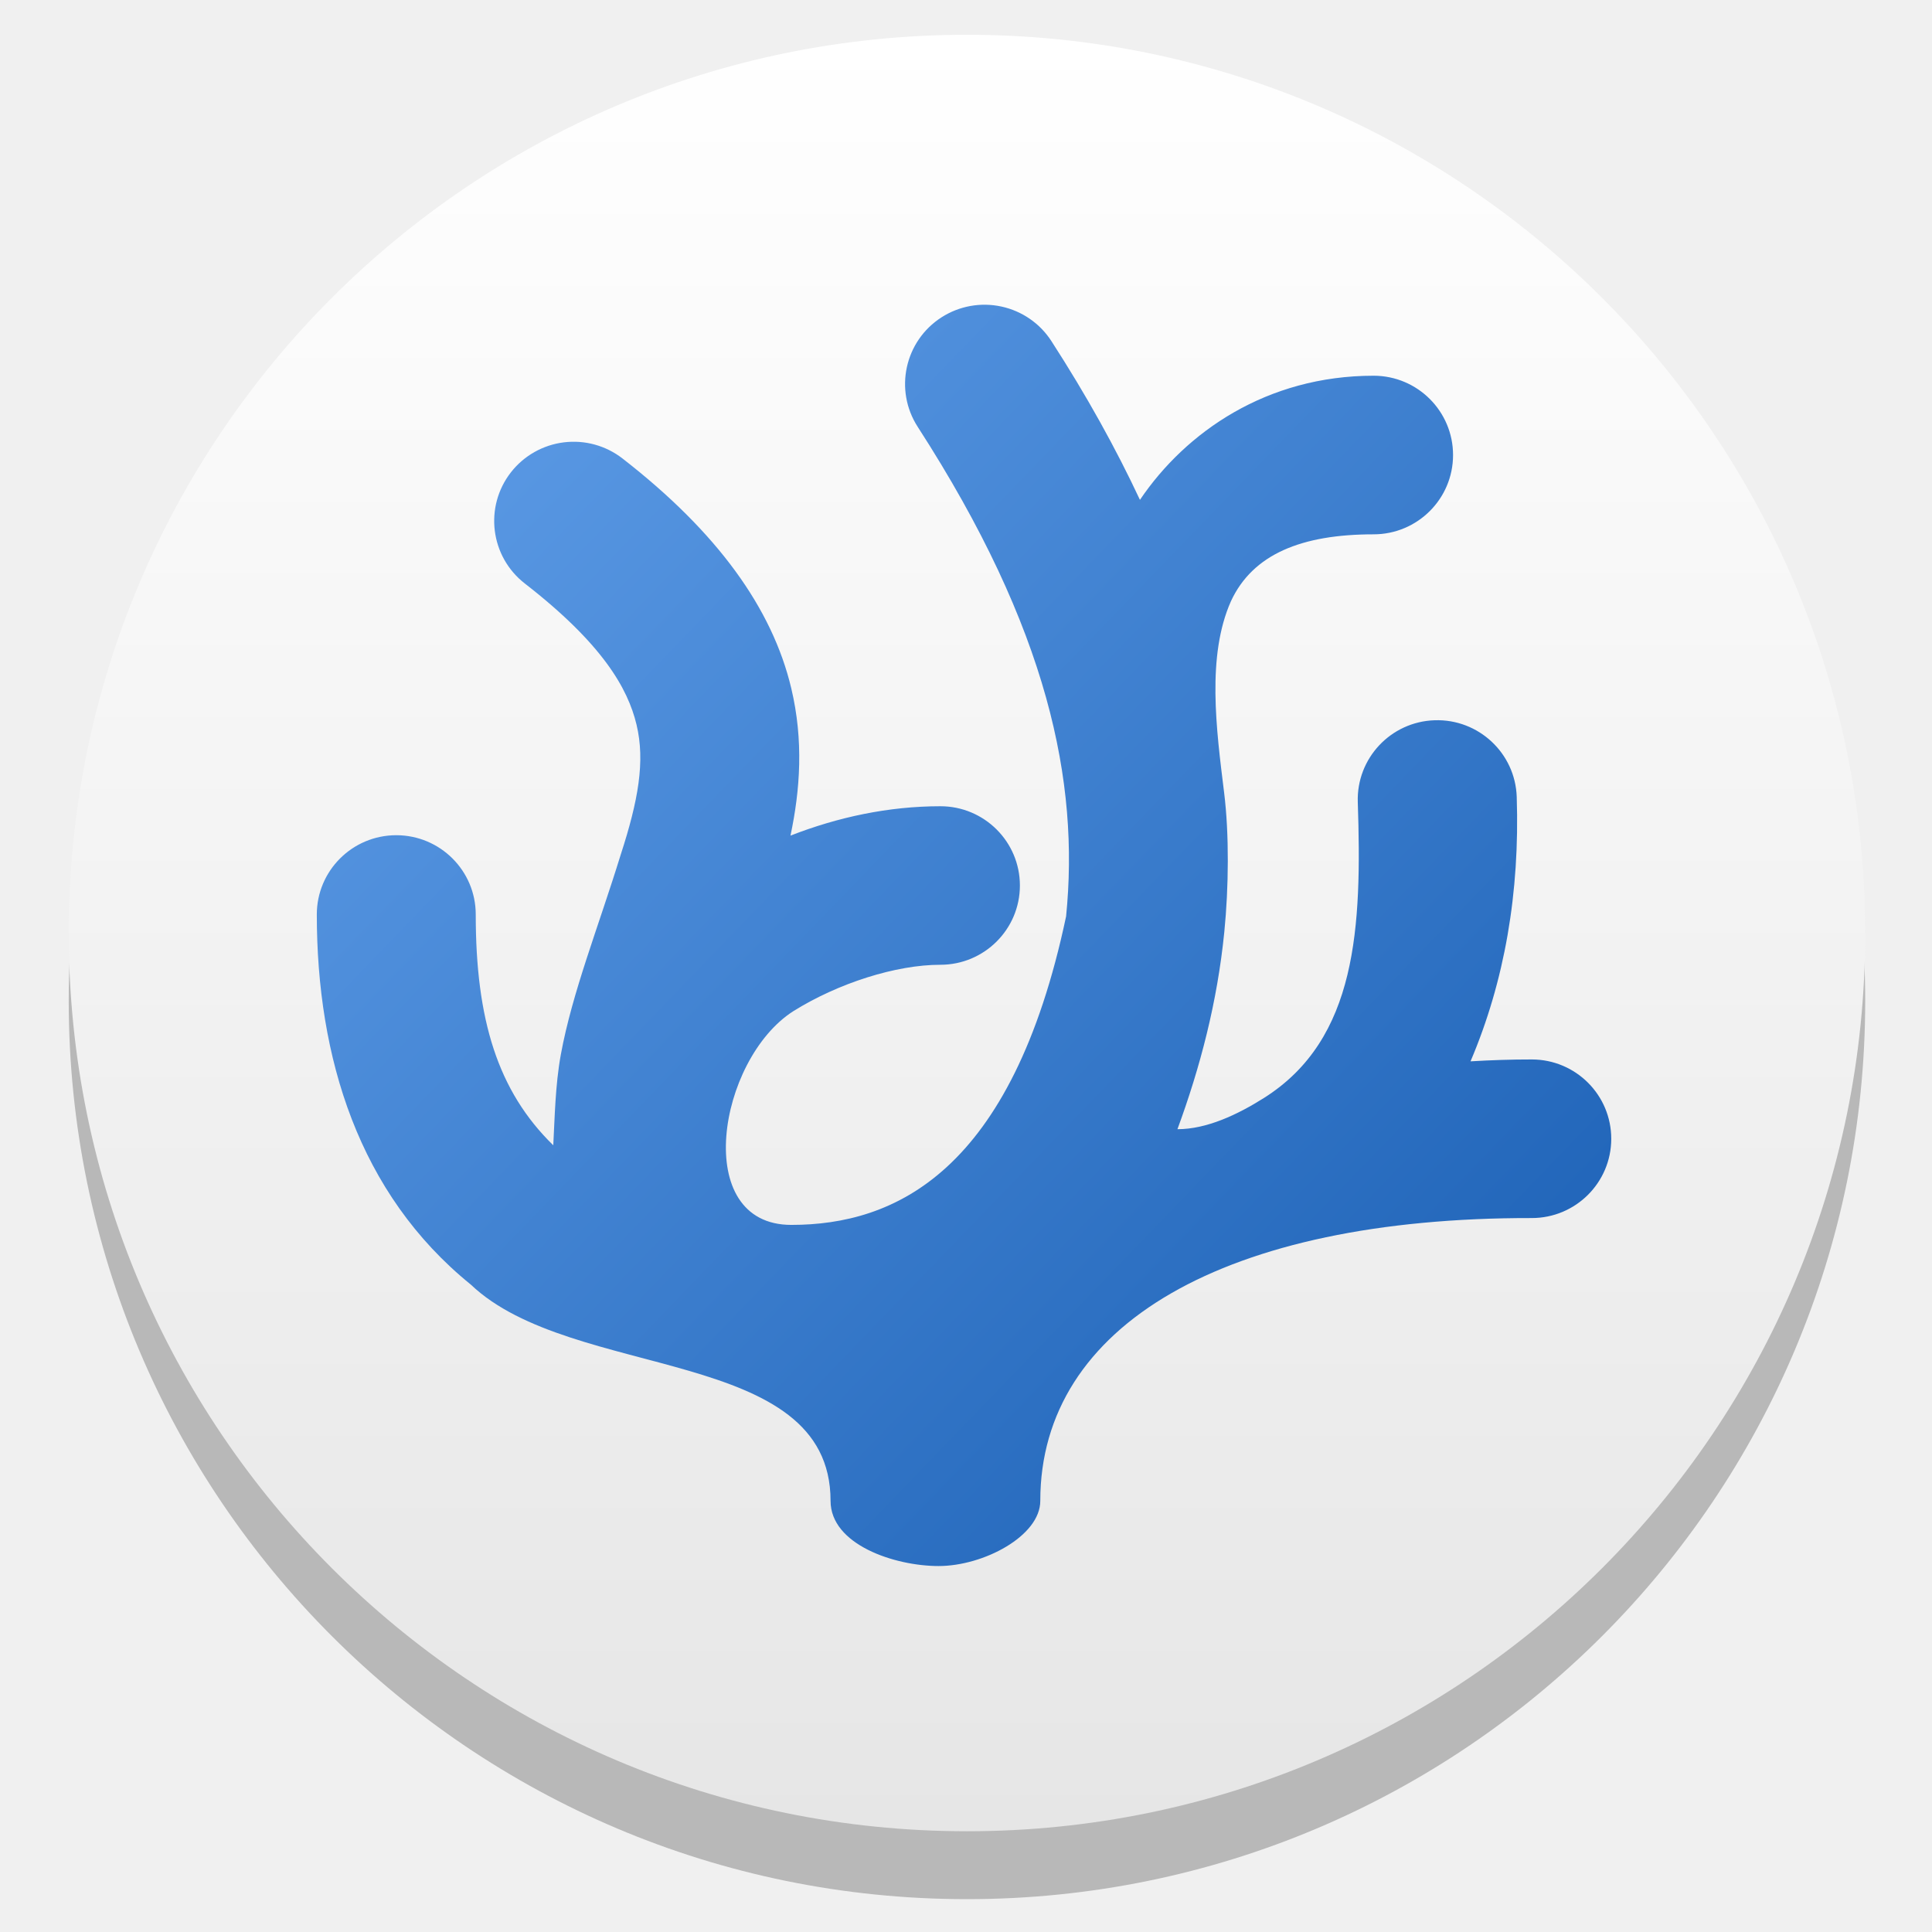
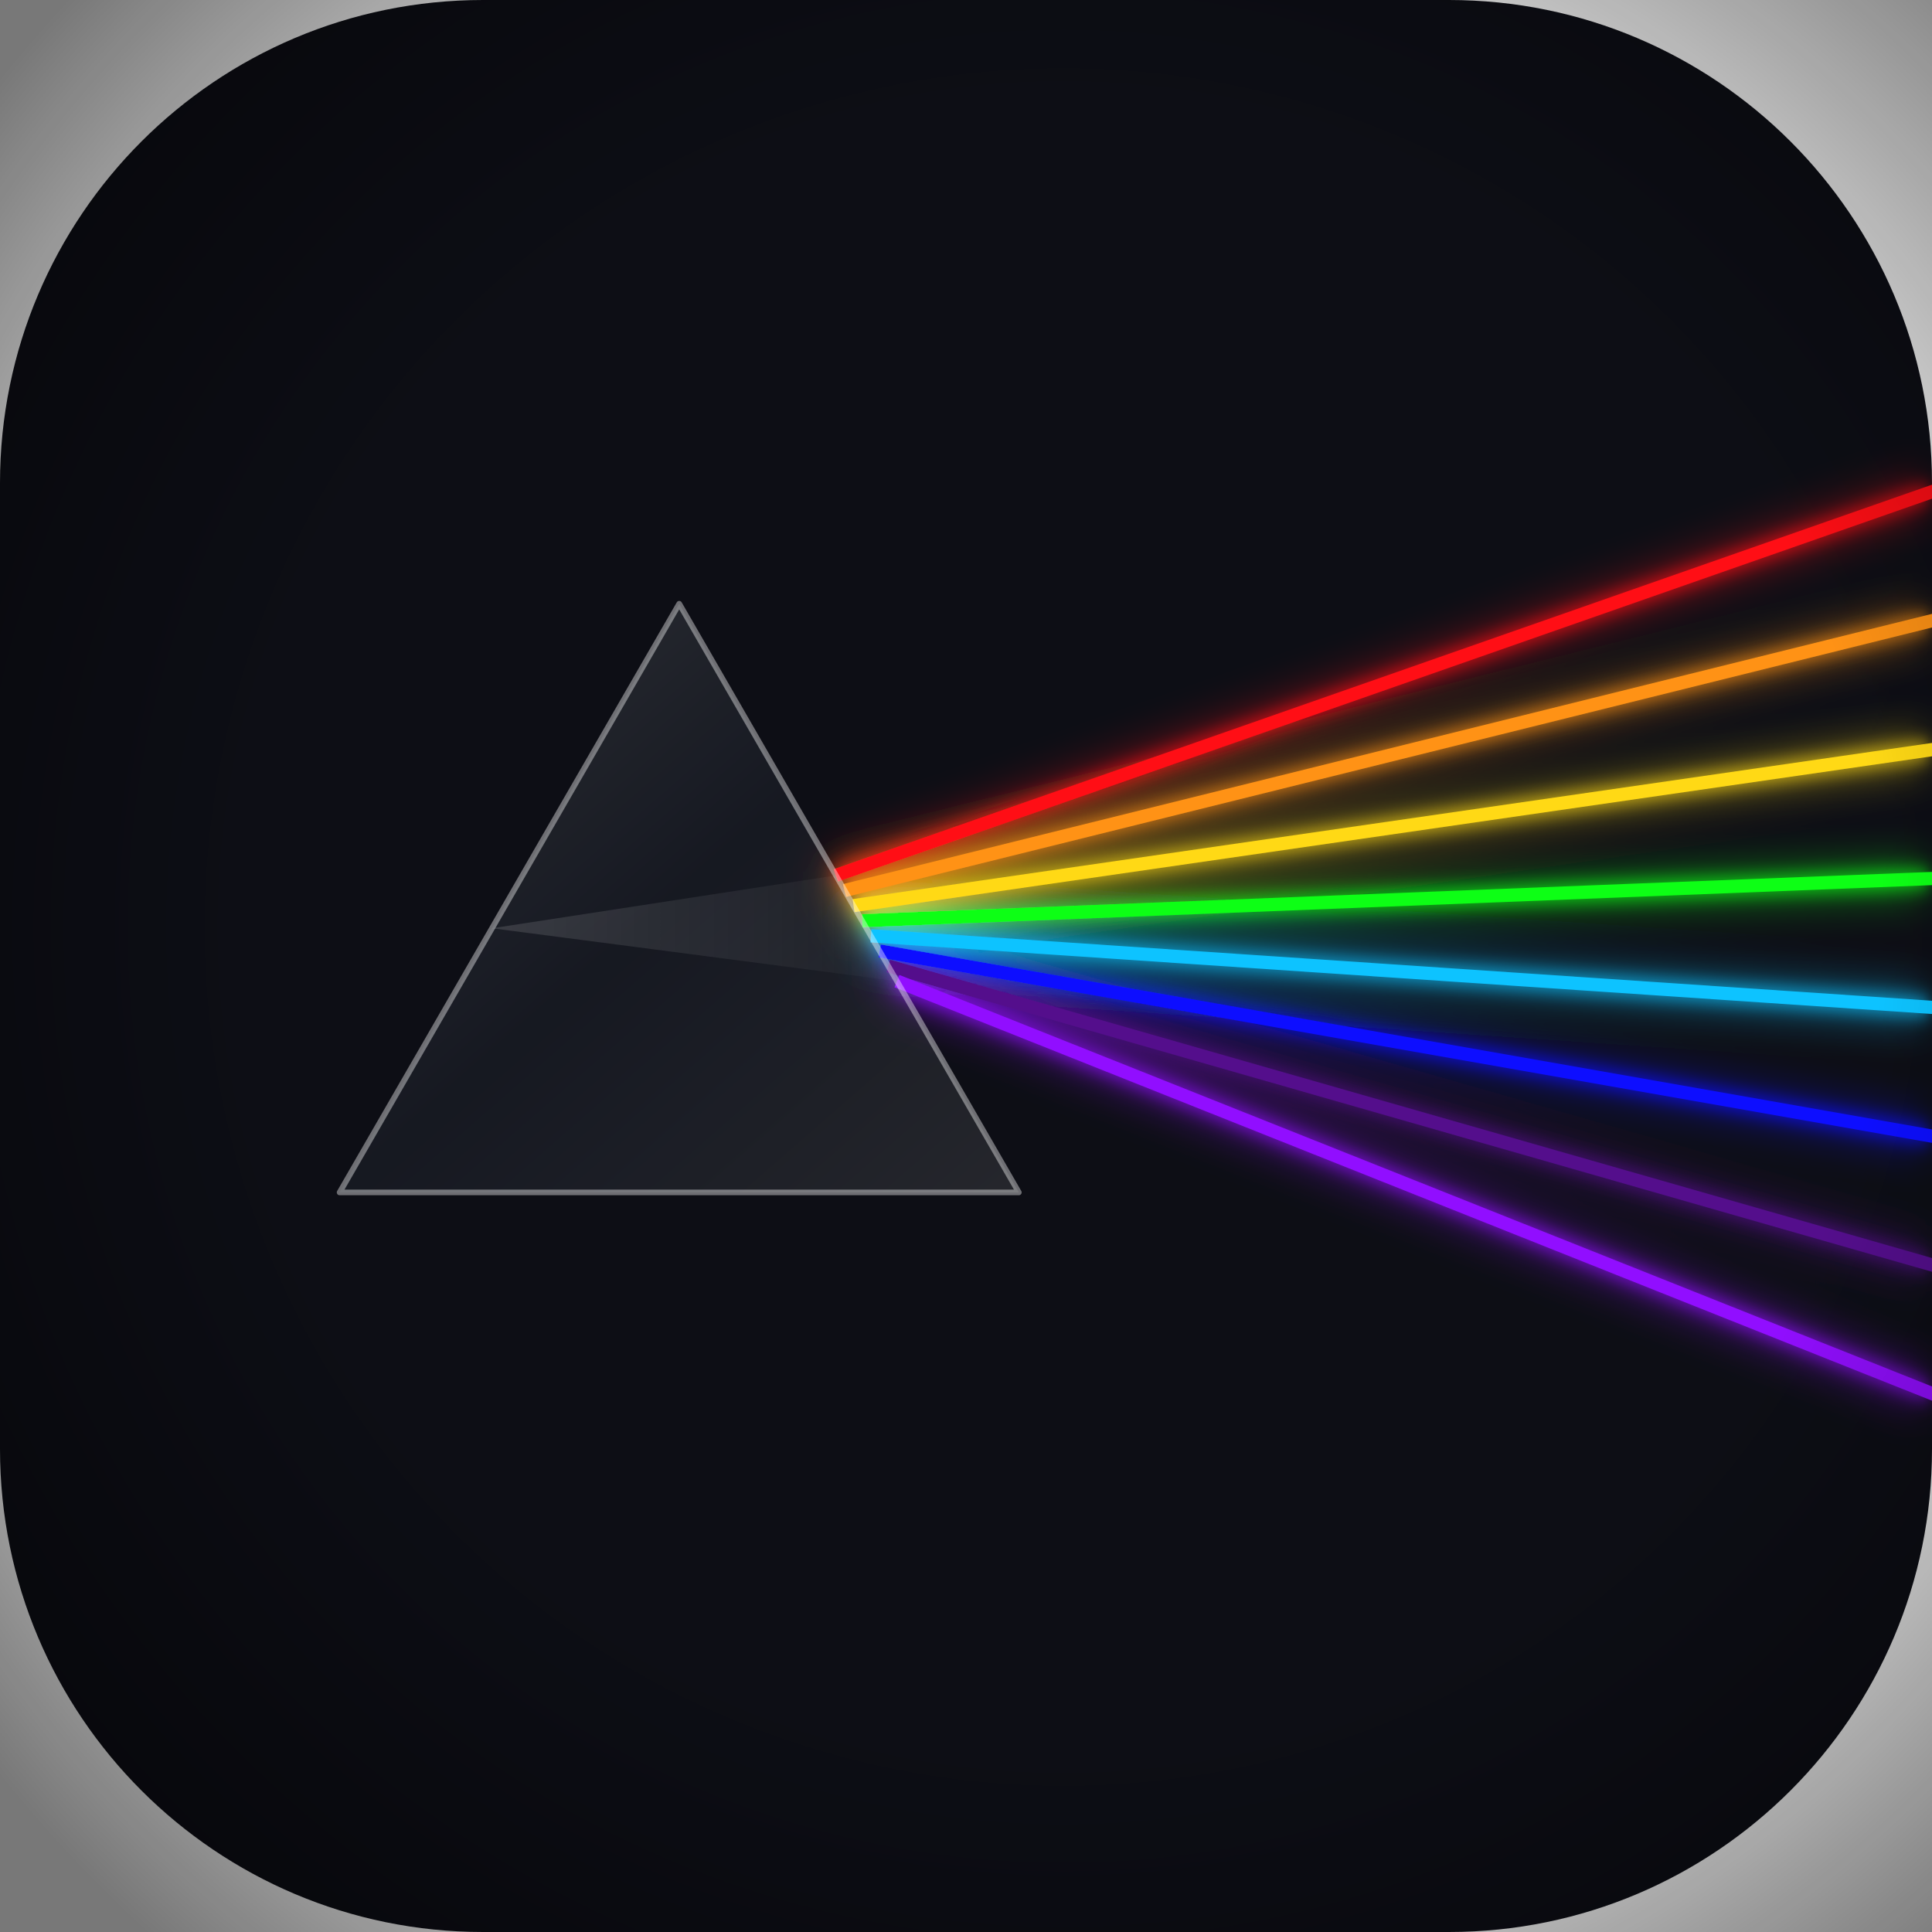
- <svg xmlns="http://www.w3.org/2000/svg" version="1.1" x="0" y="0" width="1024" height="1024" viewBox="0, 0, 100, 100">
+ <svg xmlns="http://www.w3.org/2000/svg" viewBox="0 0 512 512" width="100%" height="100%">
  <defs>
-     <linearGradient id="Gradient_1" gradientUnits="userSpaceOnUse" x1="-0.003" y1="1.302" x2="96.665" y2="94.573">
-       <stop offset="0" stop-color="#62A0EA" />
-       <stop offset="1" stop-color="#1A5FB4" />
+     <radialGradient id="vignette" cx="55%" cy="48%" r="70%">
+       <stop offset="60%" stop-color="#000" stop-opacity="0" />
+       <stop offset="100%" stop-color="#000" stop-opacity="0.5" />
+     </radialGradient>
+     <linearGradient id="glass" x1="0%" y1="0%" x2="100%" y2="100%">
+       <stop offset="0%" stop-color="#ffffff" stop-opacity="0.15" />
+       <stop offset="50%" stop-color="#c8e6ff" stop-opacity="0.05" />
+       <stop offset="100%" stop-color="#ffffff" stop-opacity="0.1" />
    </linearGradient>
-     <linearGradient id="Gradient_2" gradientUnits="userSpaceOnUse" x1="55.473" y1="106.34" x2="55.473" y2="82.148" gradientTransform="matrix(3.983, 0, 0, 3.983, -219.133, -327.2)">
-       <stop offset="0" stop-color="#E6E6E6" />
-       <stop offset="1" stop-color="#FFFFFF" />
+     <linearGradient id="internalGrad" x1="130" y1="246" x2="238" y2="246" gradientUnits="userSpaceOnUse">
+       <stop offset="0%" stop-color="#ffffff" stop-opacity="0.9" />
+       <stop offset="100%" stop-color="#ffffff" stop-opacity="0.1" />
    </linearGradient>
+     <filter id="glow" x="-50%" y="-50%" width="200%" height="200%">
+       <feGaussianBlur in="SourceGraphic" stdDeviation="2.5" result="blur1" />
+       <feGaussianBlur in="SourceGraphic" stdDeviation="6" result="blur2" />
+       <feMerge>
+         <feMergeNode in="blur2" />
+         <feMergeNode in="blur1" />
+         <feMergeNode in="SourceGraphic" />
+       </feMerge>
+     </filter>
+     <filter id="strong-glow" x="-50%" y="-50%" width="200%" height="200%">
+       <feGaussianBlur in="SourceGraphic" stdDeviation="2" result="blur1" />
+       <feGaussianBlur in="SourceGraphic" stdDeviation="8" result="blur2" />
+       <feMerge>
+         <feMergeNode in="blur2" />
+         <feMergeNode in="blur1" />
+         <feMergeNode in="SourceGraphic" />
+       </feMerge>
+     </filter>
  </defs>
-   <g id="circle" transform="translate(1.8 1.8),scale(0.965)">
-     <path d="M50,3.642 L50,3.642 C76.608,3.642 98.179,25.213 98.179,51.821 L98.179,51.821 C98.179,78.43 76.608,100 50,100 L50,100 C23.392,100 1.821,78.43 1.821,51.821 L1.821,51.821 C1.821,25.213 23.392,3.642 50,3.642 z" fill="#808080" id="rect6638" opacity="0.5" />
-     <path d="M50,0 L50,0 C76.608,0 98.179,21.57 98.179,48.179 L98.179,48.179 C98.179,74.787 76.608,96.358 50,96.358 L50,96.358 C23.392,96.358 1.821,74.787 1.821,48.179 L1.821,48.179 C1.821,21.57 23.392,0 50,0 z" fill="url(#Gradient_2)" id="rect5668" />
+   <rect width="512" height="512" fill="#0D0E15" rx="128" />
+   <path d="M -20,246 L 130.4,246" stroke="#FFFFFF" stroke-width="2.5" filter="url(#strong-glow)" />
+   <polygon points="180,160 90,316 270,316" fill="url(#glass)" stroke="rgba(255,255,255,0.4)" stroke-width="1.5" stroke-linejoin="round" />
+   <polygon points="130.4,246 221.5,232 237.7,260" fill="url(#internalGrad)" style="mix-blend-mode: screen; opacity: 0.15;" />
+   <g stroke-width="3.5" filter="url(#glow)" style="mix-blend-mode: screen; stroke-linecap: butt;">
+     <path stroke="#FF0000" d="M221.5,232 L520,127.5" />
+     <path stroke="#FF8C00" d="M223.8,236 L520,162.5" />
+     <path stroke="#FFD700" d="M226.2,240 L520,197.5" />
+     <path stroke="#00FF00" d="M228.5,244 L520,232.5" />
+     <path stroke="#00BFFF" d="M230.8,248 L520,267.5" />
+     <path stroke="#0000FF" d="M233.1,252 L520,302.5" />
+     <path stroke="#4B0082" d="M235.4,256 L520,337.5" />
+     <path stroke="#8B00FF" d="M237.7,260 L520,372.5" />
  </g>
-   <g id="codium" transform="translate(16.4 14.9),scale(0.67)">
-     <path d="M48.26,2.274 C45.406,4.105 44.583,7.898 46.422,10.742 C56.531,26.397 58.917,38.205 57.882,48.553 C53.698,68.369 44.603,72.389 36.655,72.389 C28.895,72.389 30.973,59.618 36.806,55.88 C40.288,53.706 44.748,52.293 48.171,52.293 C51.563,52.293 54.313,49.552 54.313,46.17 C54.313,42.787 51.563,40.046 48.171,40.046 C44.173,40.046 40.251,40.886 36.59,42.316 C37.338,38.787 37.614,34.973 36.647,30.919 C35.179,24.763 30.953,18.883 23.615,13.183 C22.33,12.183 20.7,11.734 19.083,11.934 C17.466,12.134 15.995,12.966 14.994,14.248 C12.912,16.918 13.394,20.766 16.072,22.843 C22.05,27.486 24.024,30.923 24.699,33.752 C25.374,36.581 24.831,39.616 23.475,43.786 C21.742,49.406 19.73,54.423 18.848,59.234 C18.414,61.602 18.377,64.179 18.265,66.238 C13.96,62.042 12.275,56.502 12.275,48.407 C12.274,45.025 9.524,42.283 6.133,42.284 C2.744,42.287 -0.002,45.027 -0.003,48.407 C-0.003,59.463 3.23,69.983 11.895,77.001 C19.739,84.474 39.686,81.712 39.686,93.709 C39.686,97.095 44.642,98.743 48.033,98.743 C51.511,98.743 55.888,96.418 55.888,93.709 C55.888,80.097 70.233,71.824 93.848,71.86 C97.24,71.865 99.992,69.126 99.997,65.744 C100.003,62.361 97.259,59.614 93.867,59.608 C92.252,59.606 90.678,59.661 89.126,59.753 C91.766,53.544 92.937,46.708 92.695,39.324 C92.583,35.943 89.745,33.293 86.356,33.403 C82.963,33.513 80.305,36.346 80.416,39.729 C80.736,49.397 80.374,58.03 73.171,62.581 C71.123,63.874 68.742,64.996 66.484,64.996 C68.237,60.228 69.561,55.195 70.103,49.77 C70.449,46.308 70.486,42.195 70.091,39 C69.478,34.05 68.738,28.436 70.617,24.207 C72.305,20.565 76.087,19.04 81.64,19.04 C85.029,19.037 87.775,16.296 87.776,12.917 C87.778,9.534 85.031,6.79 81.64,6.787 C73.388,6.787 67.133,11.13 63.587,16.377 C61.733,12.417 59.475,8.336 56.747,4.112 C55.866,2.747 54.478,1.788 52.887,1.443 C52.099,1.272 51.285,1.257 50.491,1.399 C49.697,1.542 48.939,1.839 48.26,2.274 z" fill="url(#Gradient_1)" id="path6008" />
-   </g>
+   <rect width="100%" height="100%" fill="url(#vignette)" pointer-events="none" />
</svg>
